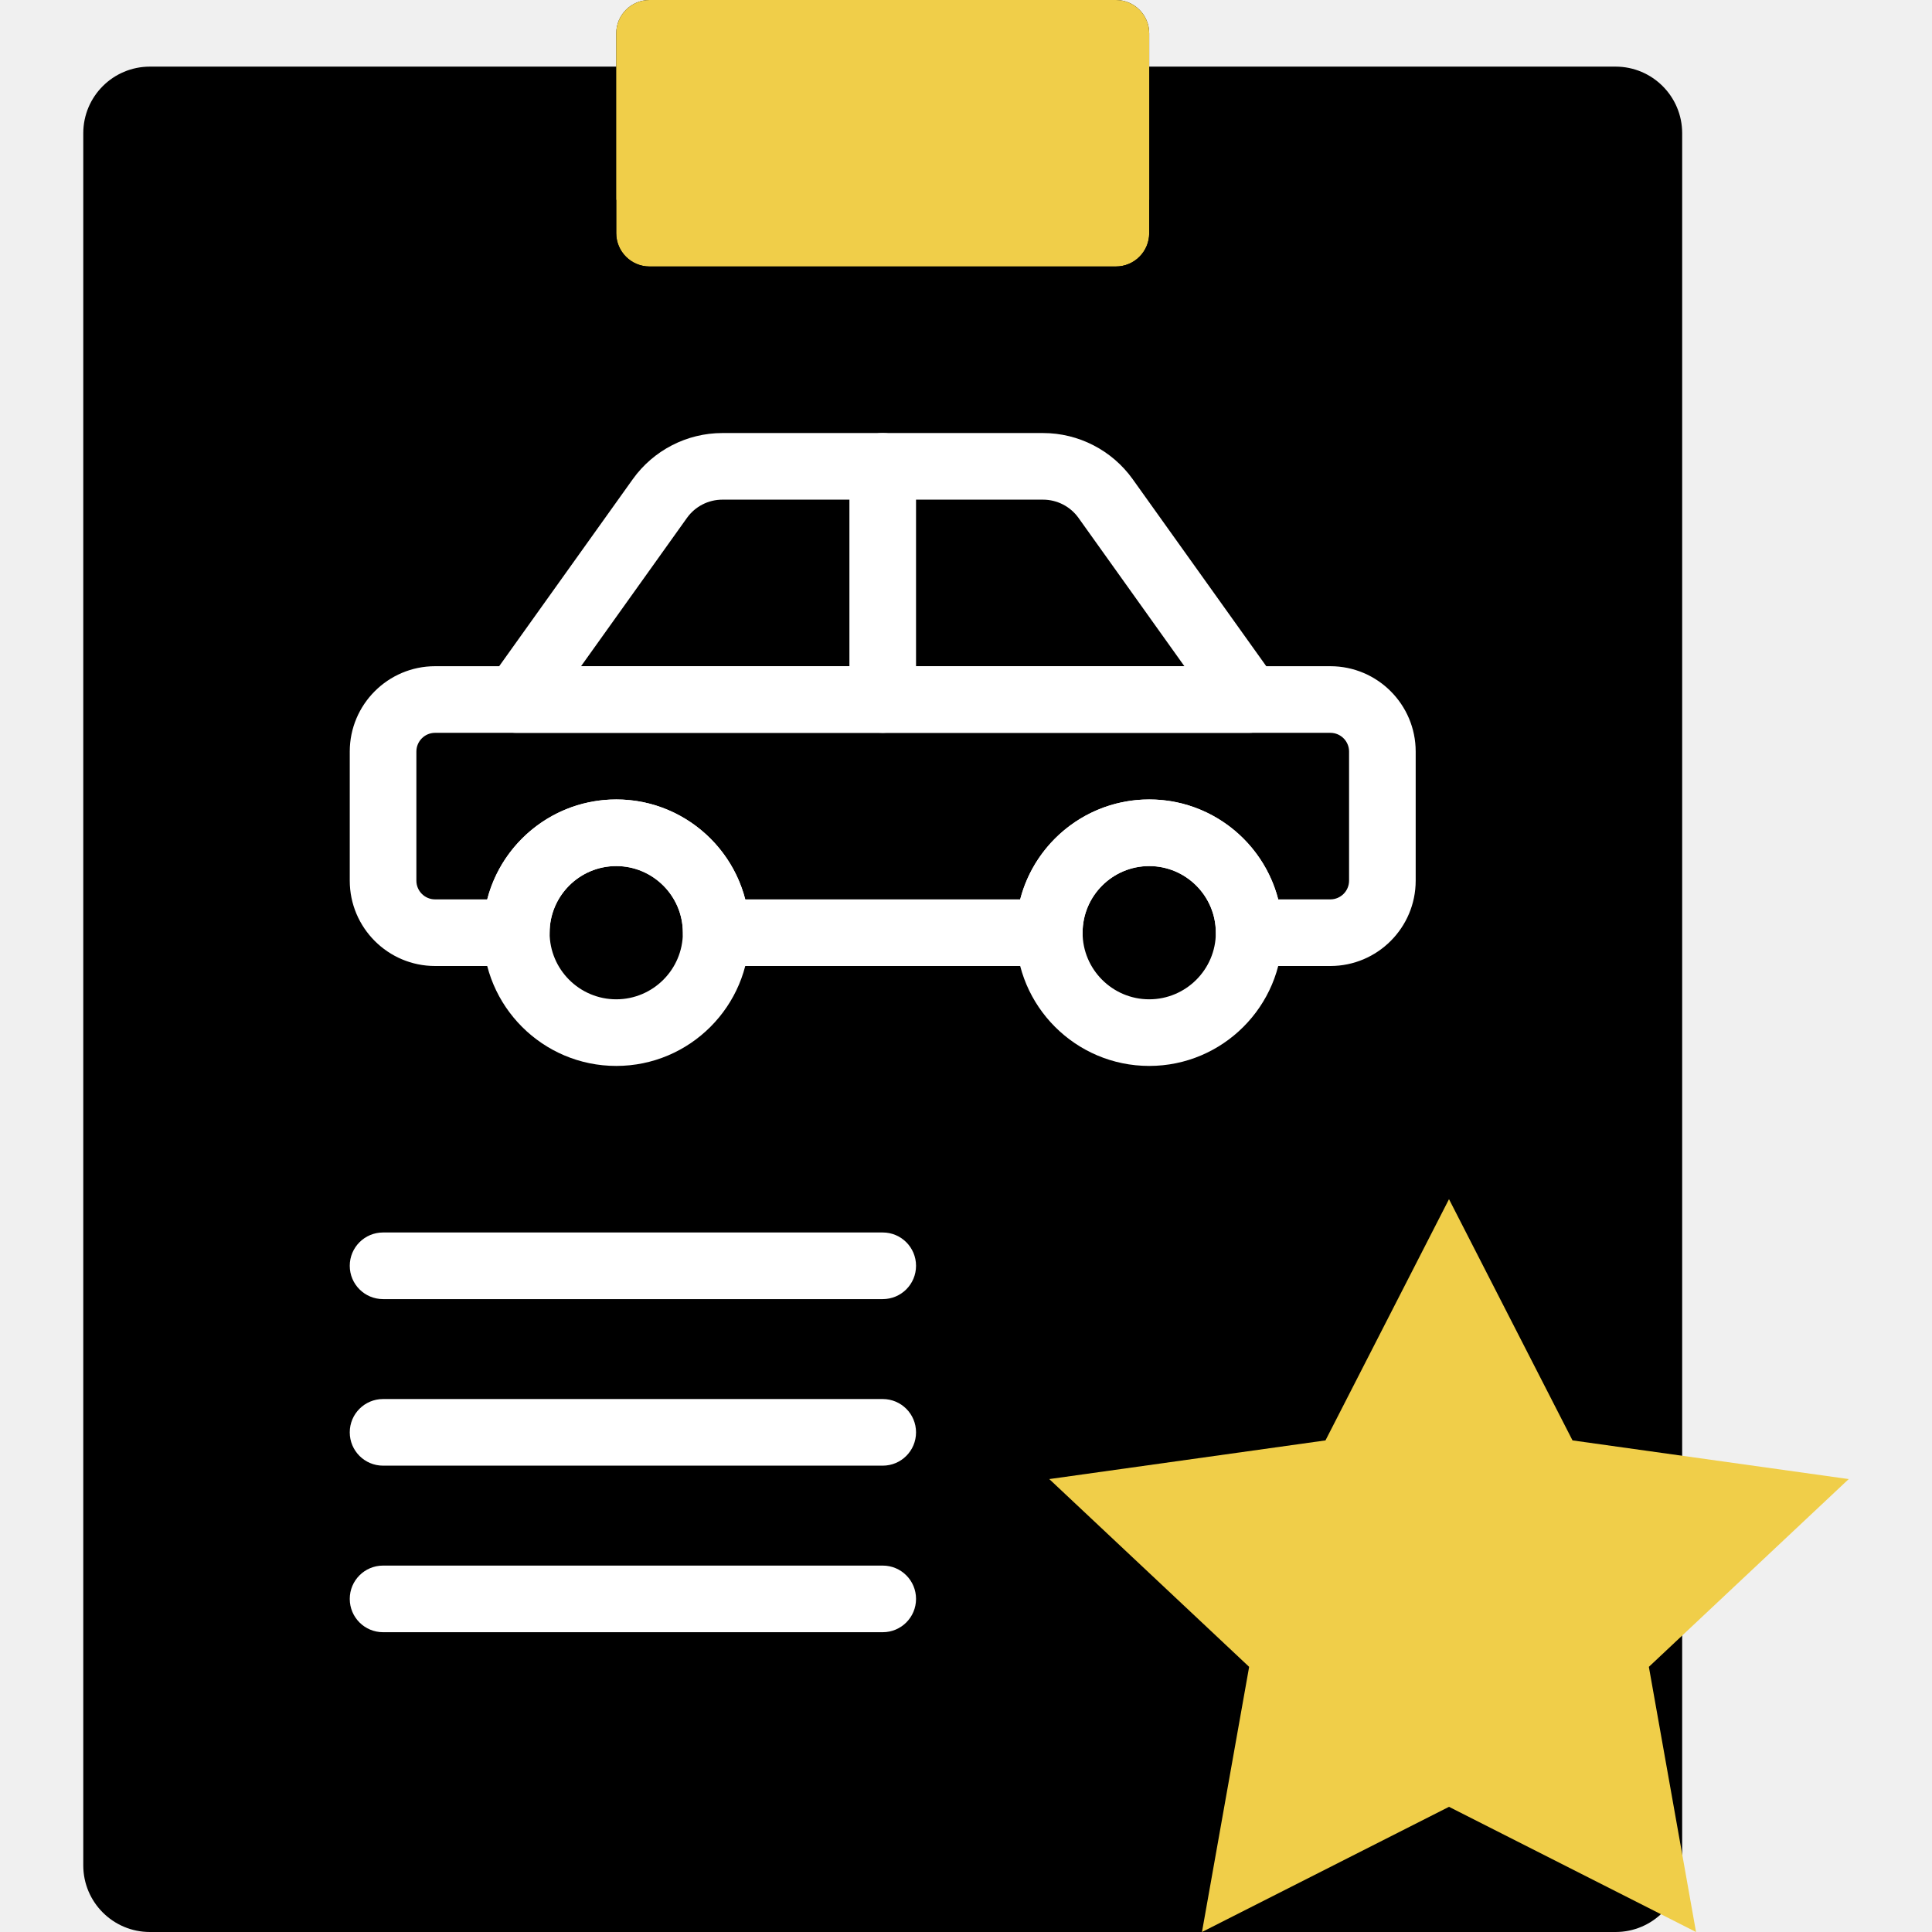
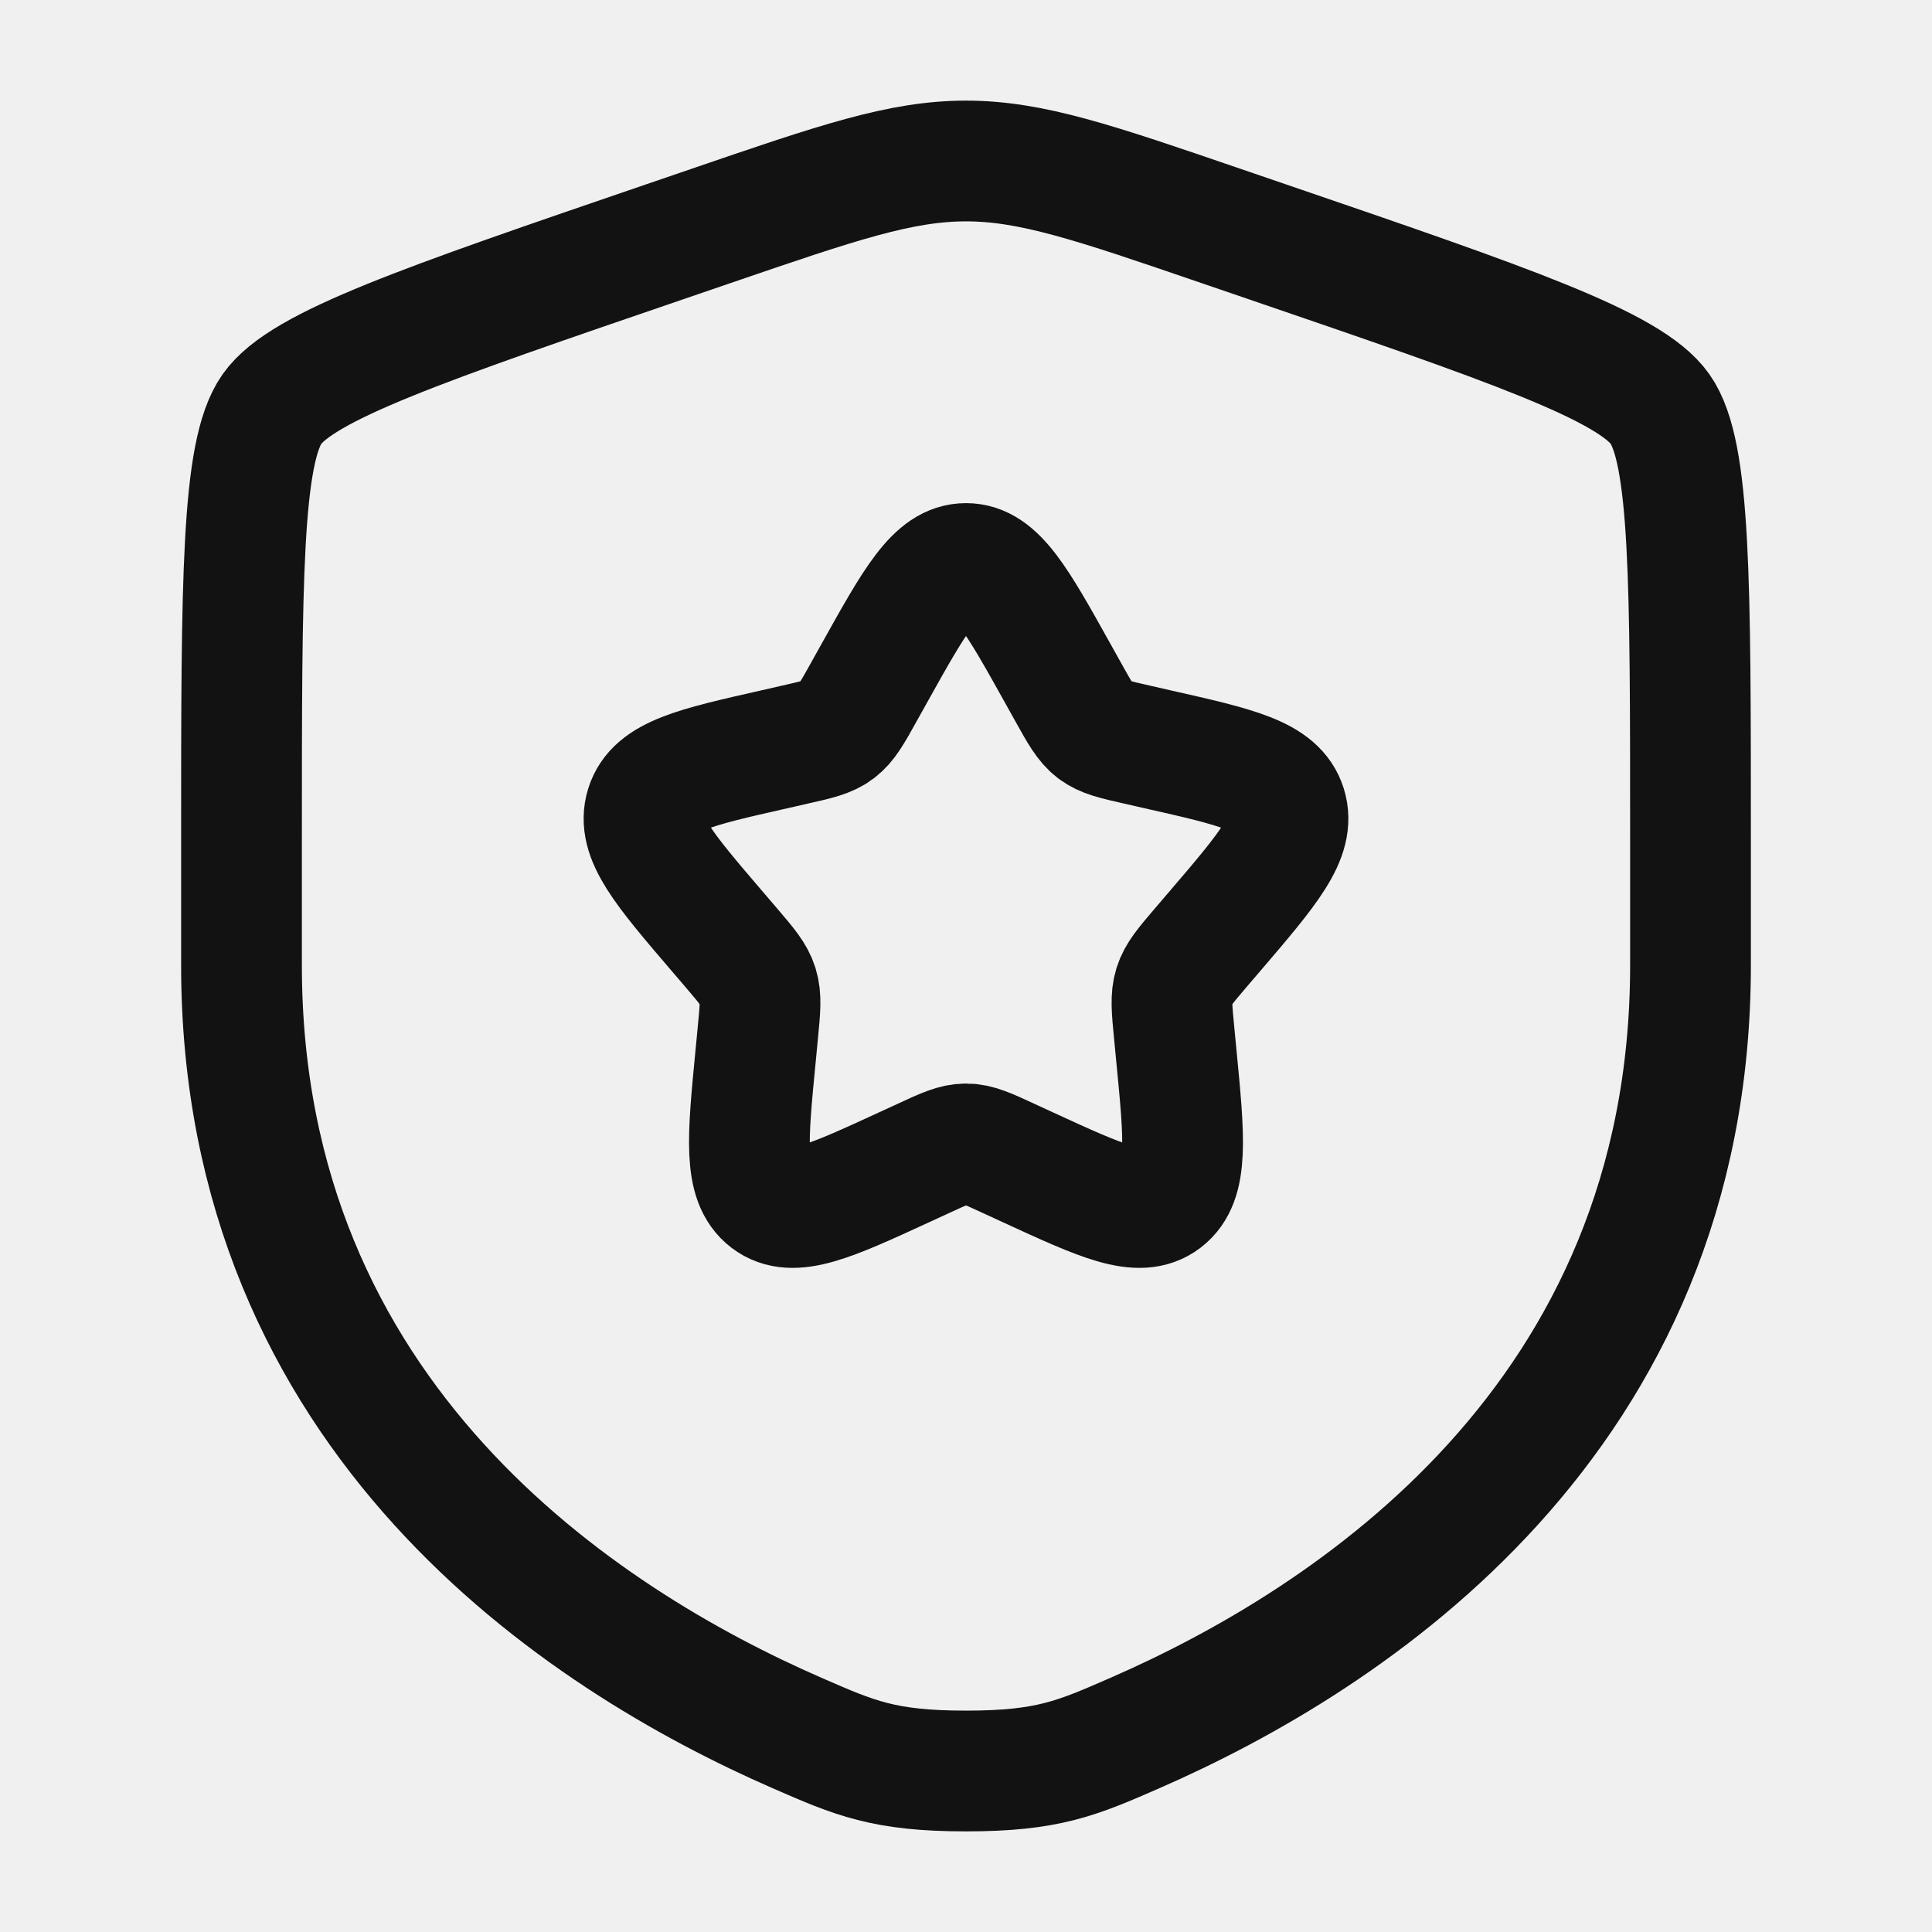
- <svg xmlns="http://www.w3.org/2000/svg" height="800px" width="800px" version="1.1" id="Layer_1" viewBox="0 0 512 512" xml:space="preserve">
-   <g>
-     <path style="fill:#000000;" d="M304.552,17.655V8.828c0-4.873-3.955-8.828-8.828-8.828H172.138c-4.873,0-8.828,3.955-8.828,8.828   v8.828H39.724c-9.754,0-17.655,7.901-17.655,17.655v459.034c0,9.754,7.901,17.655,17.655,17.655h388.414   c9.754,0,17.655-7.901,17.655-17.655V35.31c0-9.754-7.901-17.655-17.655-17.655H304.552z" />
-     <path style="fill:#F0CE49;" d="M295.723,70.621H172.137c-4.873,0-8.828-3.955-8.828-8.828V8.828c0-4.873,3.955-8.828,8.828-8.828   h123.586c4.873,0,8.828,3.955,8.828,8.828v52.966C304.551,66.666,300.596,70.621,295.723,70.621" />
-     <path style="fill:#000000;" d="M304.552,52.966v8.828c0,4.873-3.955,8.828-8.828,8.828H172.138c-4.873,0-8.828-3.955-8.828-8.828   v-8.828H66.207c-4.873,0-8.828,3.955-8.828,8.828v406.069c0,4.873,3.955,8.828,8.828,8.828h335.448   c4.873,0,8.828-3.955,8.828-8.828V61.793c0-4.873-3.955-8.828-8.828-8.828H304.552z" />
-     <g>
-       <path style="fill:#FFFFFF;" d="M153.983,176.552h159.894l-28.072-39.318c-2.163-3.019-5.667-4.82-9.384-4.82h-84.983    c-3.716,0-7.221,1.801-9.375,4.82L153.983,176.552z M331.038,194.207H136.831c-3.31,0-6.338-1.845-7.848-4.785    c-1.518-2.94-1.262-6.479,0.662-9.172l38.056-53.274c5.464-7.645,14.336-12.217,23.737-12.217h84.983    c9.41,0,18.273,4.573,23.746,12.217l38.047,53.274c1.924,2.692,2.18,6.232,0.662,9.172    C337.367,192.362,334.348,194.207,331.038,194.207L331.038,194.207z" />
-       <path style="fill:#FFFFFF;" d="M163.31,229.517c-9.737,0-17.655,7.918-17.655,17.655s7.918,17.655,17.655,17.655    s17.655-7.918,17.655-17.655S173.047,229.517,163.31,229.517 M163.31,282.483c-19.474,0-35.31-15.837-35.31-35.31    s15.837-35.31,35.31-35.31s35.31,15.837,35.31,35.31S182.784,282.483,163.31,282.483" />
-       <path style="fill:#FFFFFF;" d="M304.552,229.517c-9.737,0-17.655,7.918-17.655,17.655s7.918,17.655,17.655,17.655    c9.737,0,17.655-7.918,17.655-17.655S314.289,229.517,304.552,229.517 M304.552,282.483c-19.474,0-35.31-15.837-35.31-35.31    s15.837-35.31,35.31-35.31s35.31,15.837,35.31,35.31S324.025,282.483,304.552,282.483" />
-       <path style="fill:#FFFFFF;" d="M338.741,238.345h13.815c2.737,0,4.961-2.225,4.961-4.961v-34.216c0-2.737-2.225-4.961-4.961-4.961    H115.297c-2.728,0-4.952,2.225-4.952,4.961v34.216c0,2.737,2.225,4.961,4.952,4.961h13.824    c3.919-15.219,17.77-26.483,34.189-26.483s30.27,11.264,34.189,26.483h72.863c3.919-15.219,17.77-26.483,34.189-26.483    S334.822,223.126,338.741,238.345 M352.556,256h-21.522c-4.882,0-8.828-3.946-8.828-8.828c0-9.737-7.927-17.655-17.655-17.655    c-9.737,0-17.655,7.918-17.655,17.655c0,4.882-3.946,8.828-8.828,8.828h-88.276c-4.882,0-8.828-3.946-8.828-8.828    c0-9.737-7.927-17.655-17.655-17.655c-9.737,0-17.655,7.918-17.655,17.655c0,4.882-3.946,8.828-8.828,8.828h-21.53    c-12.465,0-22.607-10.143-22.607-22.616v-34.216c0-12.473,10.143-22.616,22.607-22.616h237.259    c12.473,0,22.616,10.143,22.616,22.616v34.216C375.172,245.857,365.03,256,352.556,256" />
-       <path style="fill:#FFFFFF;" d="M233.931,344.276H101.517c-4.882,0-8.828-3.946-8.828-8.828c0-4.882,3.946-8.828,8.828-8.828    h132.414c4.882,0,8.828,3.946,8.828,8.828C242.759,340.33,238.813,344.276,233.931,344.276" />
-       <path style="fill:#FFFFFF;" d="M233.931,388.414H101.517c-4.882,0-8.828-3.946-8.828-8.828c0-4.882,3.946-8.828,8.828-8.828    h132.414c4.882,0,8.828,3.946,8.828,8.828C242.759,384.468,238.813,388.414,233.931,388.414" />
-       <path style="fill:#FFFFFF;" d="M233.931,432.552H101.517c-4.882,0-8.828-3.946-8.828-8.828c0-4.882,3.946-8.828,8.828-8.828    h132.414c4.882,0,8.828,3.946,8.828,8.828C242.759,428.606,238.813,432.552,233.931,432.552" />
-       <path style="fill:#FFFFFF;" d="M233.931,194.207c-4.882,0-8.828-3.946-8.828-8.828v-61.793c0-4.882,3.946-8.828,8.828-8.828    s8.828,3.946,8.828,8.828v61.793C242.759,190.261,238.813,194.207,233.931,194.207" />
-     </g>
-     <path style="fill:#F0CE49;" d="M384,317.793l32.733,63.929l73.198,10.249l-52.966,49.761l12.5,70.268L384,478.826L318.535,512   l12.5-70.268l-52.966-49.761l73.198-10.249L384,317.793z" />
-   </g>
+ <svg xmlns="http://www.w3.org/2000/svg" width="800px" height="800px" viewBox="0 0 24 24" fill="none">
+   <path d="M3 10.417C3 7.219 3 5.62 3.378 5.082C3.755 4.545 5.258 4.03 8.265 3.001L8.838 2.805C10.405 2.268 11.189 2 12 2C12.811 2 13.595 2.268 15.162 2.805L15.735 3.001C18.742 4.03 20.245 4.545 20.622 5.082C21 5.62 21 7.219 21 10.417C21 10.9 21 11.423 21 11.991C21 17.629 16.761 20.366 14.101 21.527C13.38 21.842 13.019 22 12 22C10.981 22 10.62 21.842 9.899 21.527C7.239 20.366 3 17.629 3 11.991C3 11.423 3 10.9 3 10.417Z" stroke="#121212" stroke-width="1.5" />
+   <path d="M10.861 8.363C11.368 7.454 11.621 7 12 7C12.379 7 12.632 7.454 13.139 8.363L13.27 8.598C13.414 8.857 13.486 8.986 13.598 9.071C13.71 9.156 13.85 9.188 14.13 9.251L14.384 9.309C15.368 9.531 15.86 9.643 15.977 10.019C16.094 10.396 15.759 10.788 15.088 11.572L14.914 11.775C14.724 11.998 14.629 12.109 14.586 12.247C14.543 12.385 14.557 12.534 14.586 12.831L14.612 13.102C14.714 14.148 14.764 14.671 14.458 14.904C14.152 15.137 13.691 14.925 12.77 14.501L12.531 14.391C12.27 14.27 12.139 14.21 12 14.21C11.861 14.21 11.73 14.27 11.469 14.391L11.23 14.501C10.309 14.925 9.848 15.137 9.542 14.904C9.236 14.671 9.286 14.148 9.388 13.102L9.414 12.831C9.443 12.534 9.457 12.385 9.414 12.247C9.371 12.109 9.276 11.998 9.086 11.775L8.912 11.572C8.241 10.788 7.906 10.396 8.023 10.019C8.14 9.643 8.632 9.531 9.616 9.309L9.87 9.251C10.15 9.188 10.29 9.156 10.402 9.071C10.514 8.986 10.586 8.857 10.73 8.598L10.861 8.363Z" stroke="#121212" stroke-width="1.5" />
</svg>
